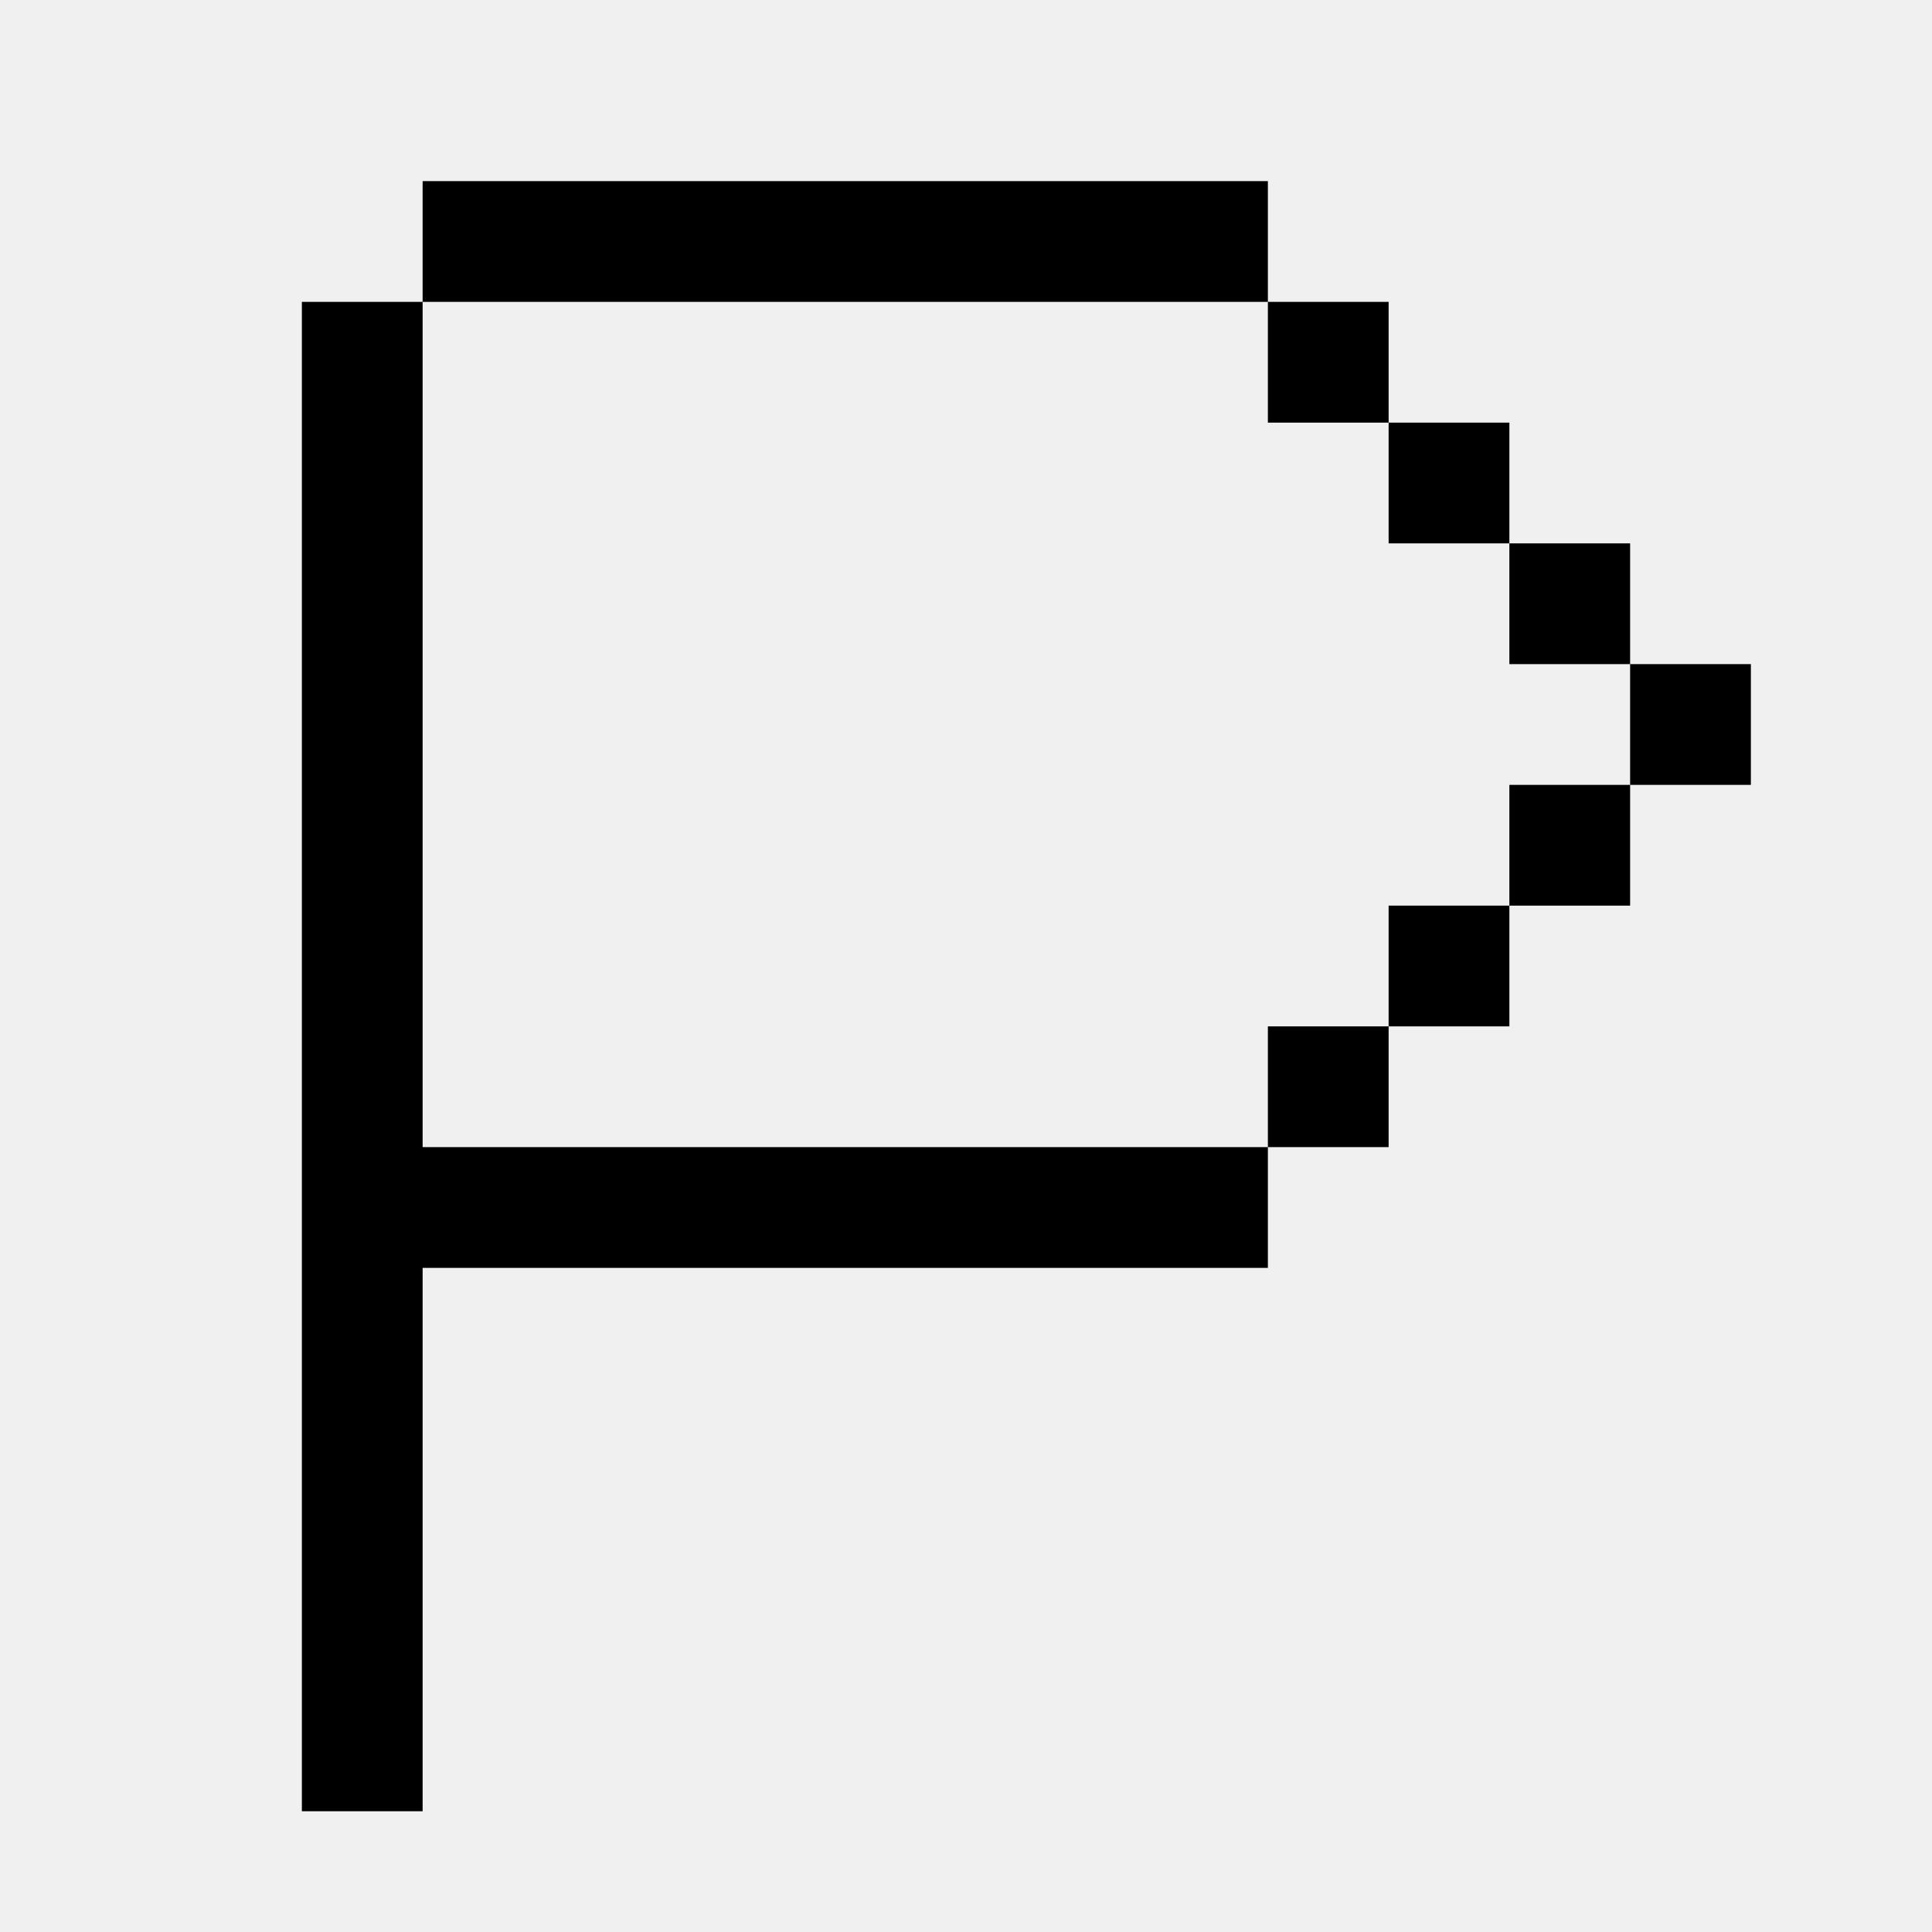
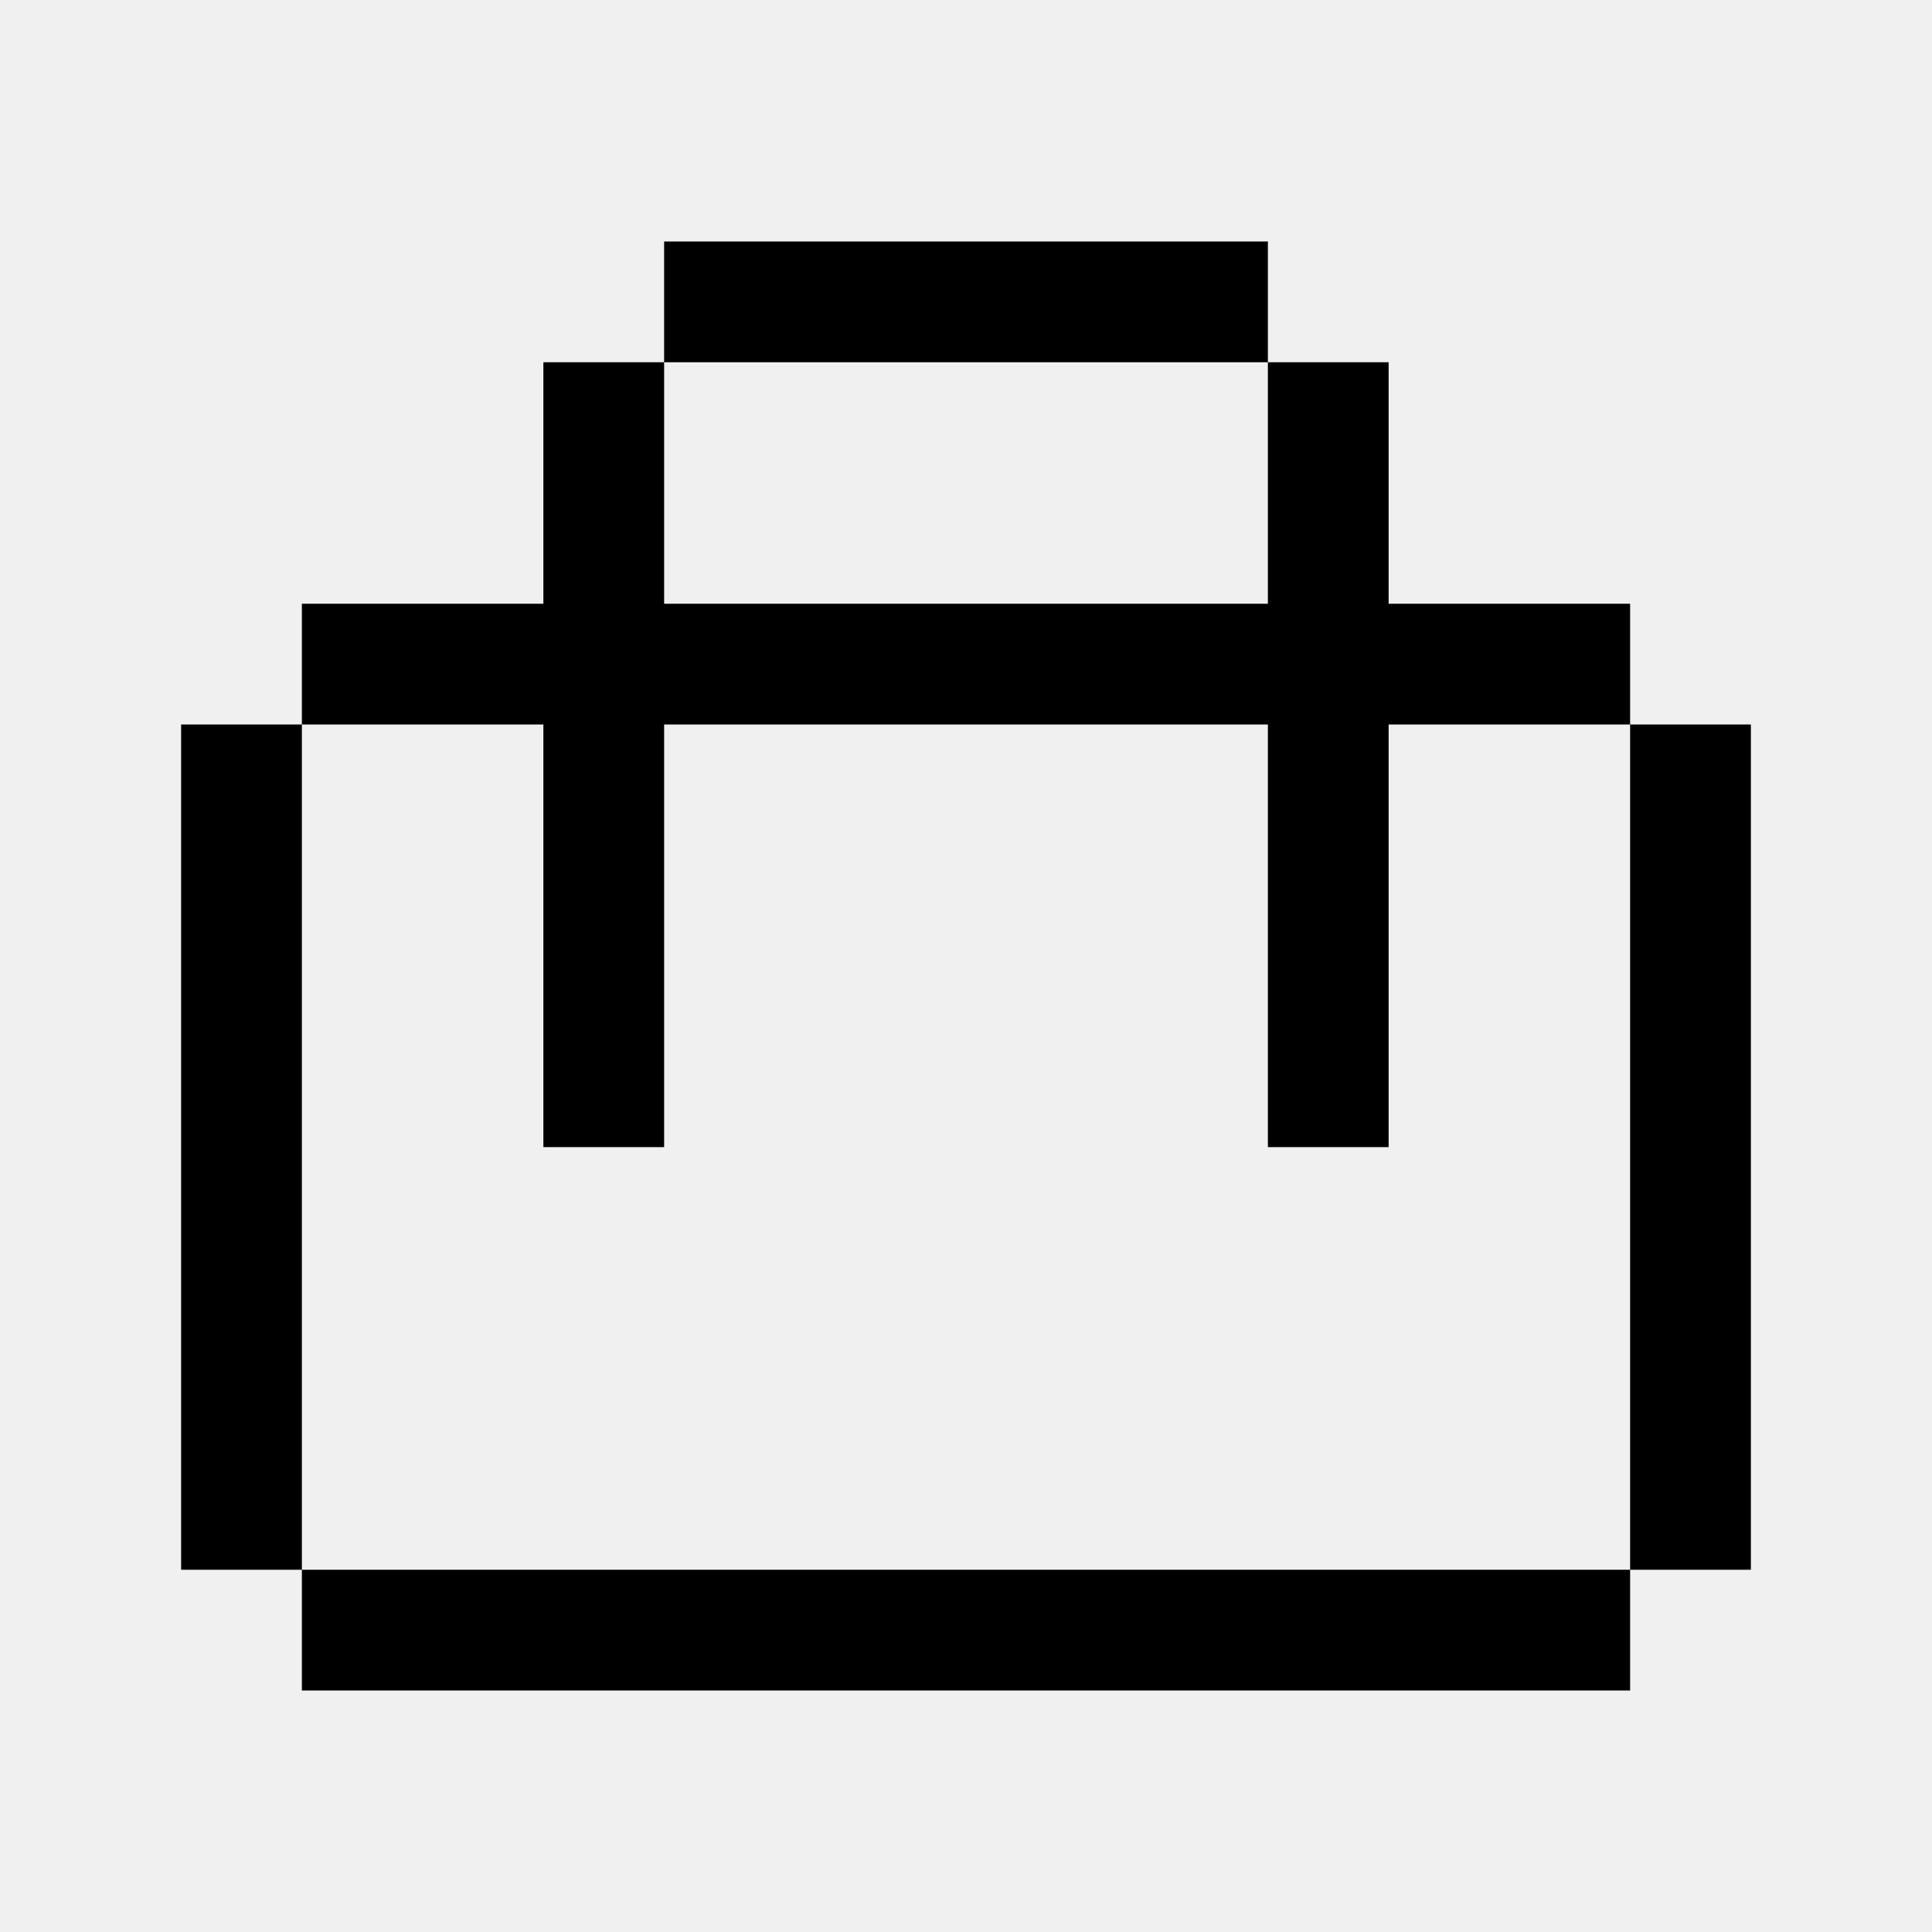
<svg xmlns="http://www.w3.org/2000/svg" width="32" height="32" viewBox="0 0 32 32" fill="none">
-   <path d="M7 19H21V21H7V30H5V5H7V19ZM23 19H21V17H23V19ZM25 17H23V15H25V17ZM27 15H25V13H27V15ZM29 13H27V11H29V13ZM27 11H25V9H27V11ZM25 9H23V7H25V9ZM23 7H21V5H23V7ZM21 5H7V3H21V5Z" fill="currentColor" />
+   <g clip-path="url(#clip0_10001_76983)">
+     <path d="M27 28H5V26H27V28ZM5 26H3V12H5V26ZM29 26H27V12H29V26ZM11 10H21V6H23V10H27V12H23V19H21V12H11V19H9V12H5V10H9V6H11V10ZM21 6H11V4H21V6Z" fill="currentColor" />
+   </g>
+   <defs>
+     <clipPath id="clip0_10001_76983">
+       <rect width="32" height="32" fill="white" />
+     </clipPath>
+   </defs>
</svg>
